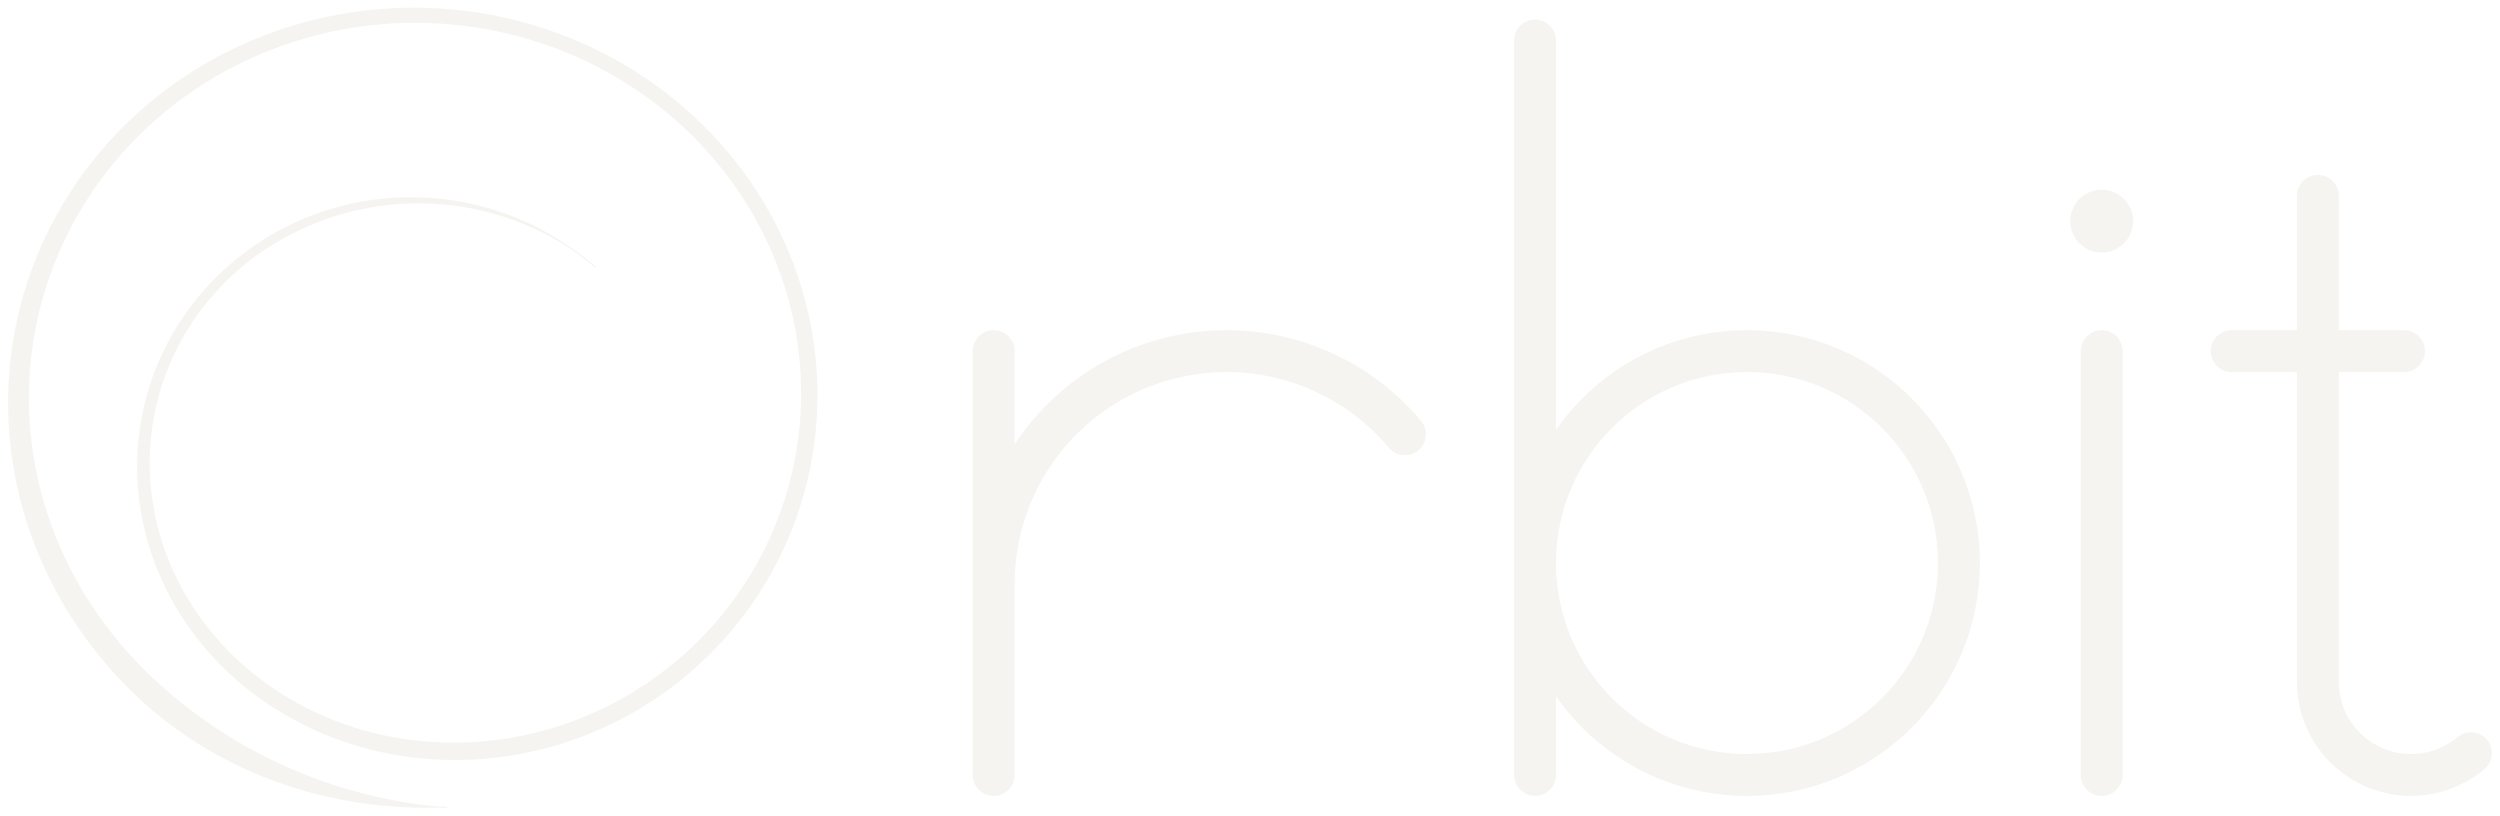
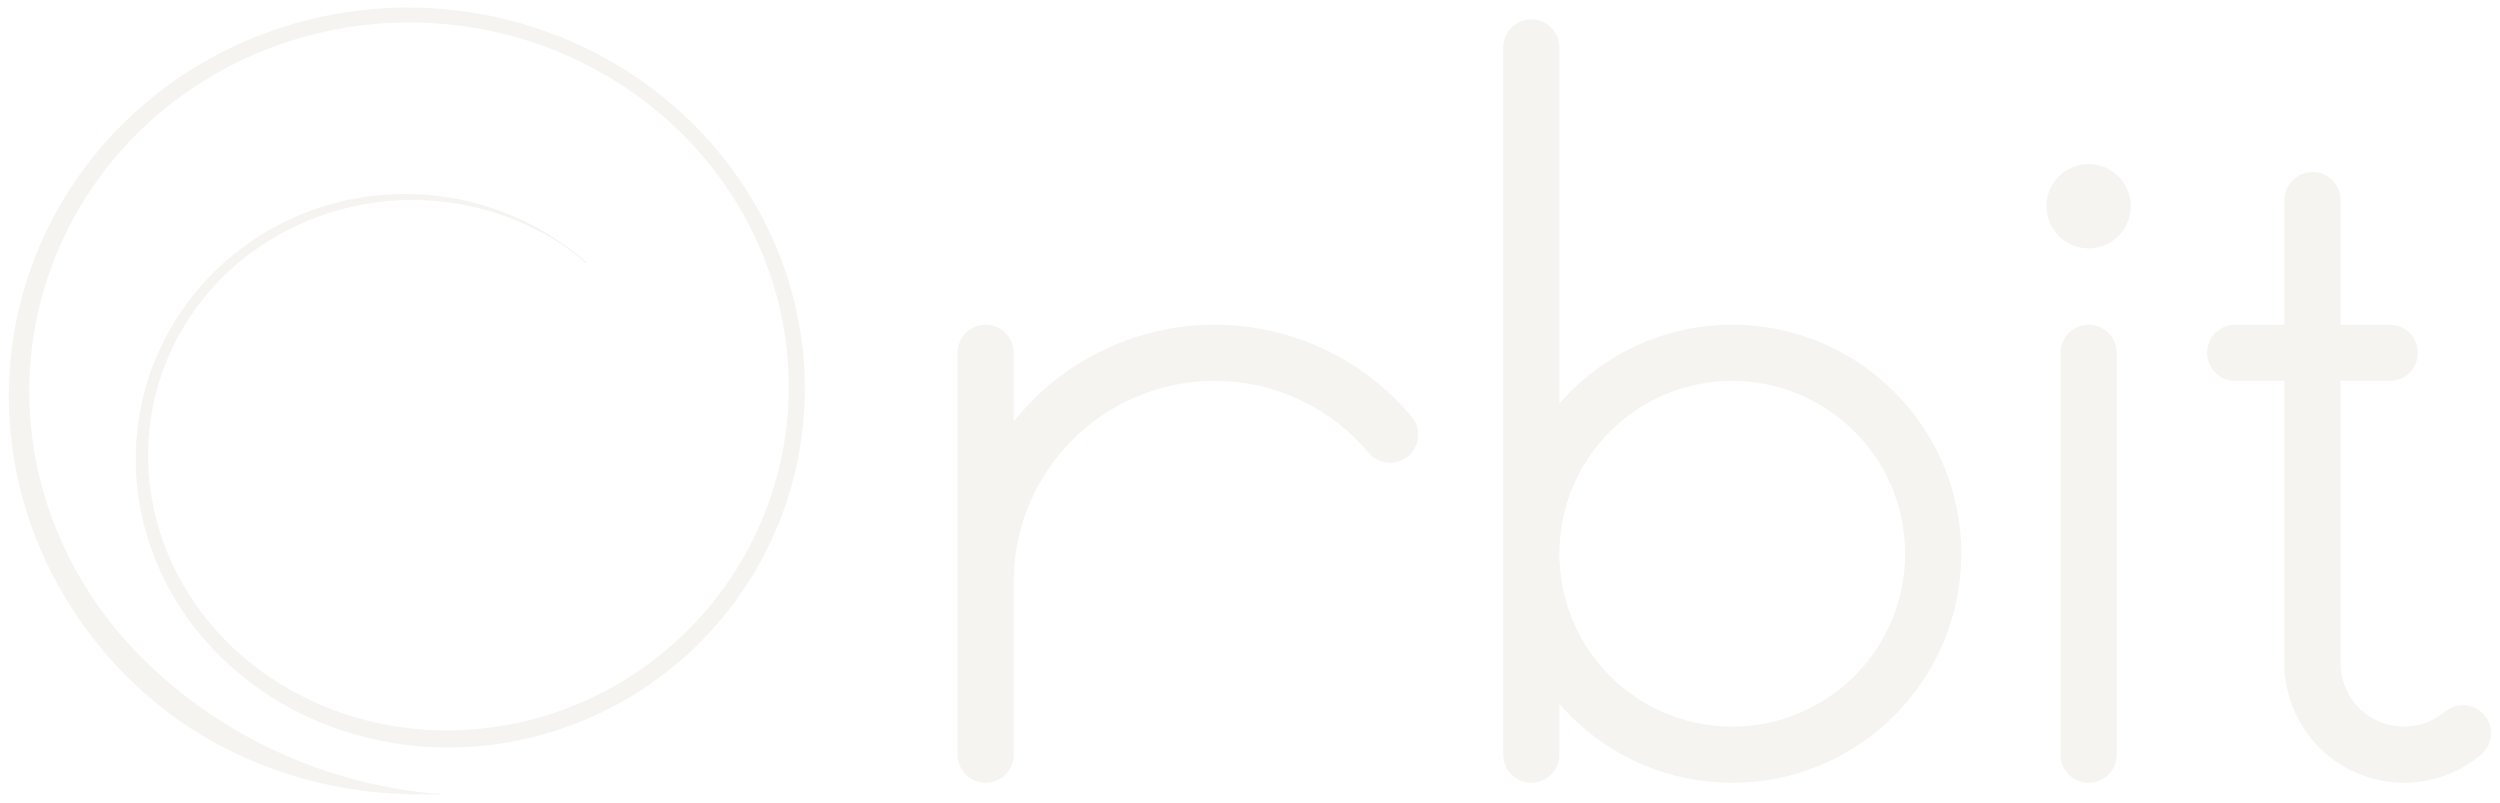
- <svg xmlns="http://www.w3.org/2000/svg" viewBox="38.9 40 1312.4 428.3" width="1312" height="428">
+ <svg xmlns="http://www.w3.org/2000/svg" viewBox="38.9 40 1333.5 428.3" width="1334" height="428">
  <g fill="#f5f4f0">
    <path d="M351.336 179.938C346.877 176.086 342.154 172.495 337.201 169.198C337.083 169.12 336.968 169.038 336.851 168.958C336.735 168.878 336.618 168.798 336.501 168.718C336.267 168.559 336.033 168.4 335.798 168.242C335.328 167.926 334.856 167.613 334.382 167.302C333.434 166.681 332.477 166.07 331.512 165.47C329.583 164.27 327.621 163.114 325.628 162.003C321.642 159.78 317.535 157.739 313.323 155.891C304.9 152.195 296.059 149.276 286.965 147.214C277.871 145.152 268.523 143.947 259.101 143.649C249.679 143.351 240.184 143.96 230.807 145.489C221.429 147.019 212.17 149.469 203.223 152.815C194.276 156.161 185.642 160.404 177.512 165.479C167.181 171.928 157.647 179.69 149.239 188.559C140.831 197.428 133.551 207.402 127.673 218.196C121.795 228.989 117.321 240.601 114.446 252.679C111.571 264.757 110.297 277.299 110.725 289.908C111.152 302.517 113.282 315.192 117.106 327.513C120.93 339.834 126.448 351.8 133.543 363.001C140.637 374.202 149.307 384.636 159.325 393.929C169.343 403.223 180.71 411.375 193.103 418.076C205.497 424.776 218.917 430.023 232.967 433.592C247.017 437.161 261.696 439.051 276.556 439.138C291.416 439.225 306.456 437.509 321.203 433.976C335.951 430.444 350.405 425.096 364.099 418.035C377.793 410.975 390.725 402.203 402.464 391.935C414.203 381.667 424.748 369.904 433.733 356.964C442.718 344.024 450.141 329.908 455.727 315.017C461.313 300.127 465.062 284.463 466.808 268.488C467.681 260.5 468.055 252.434 467.922 244.352C467.789 236.27 467.148 228.171 465.998 220.118C464.848 212.064 463.19 204.055 461.03 196.153C458.87 188.251 456.208 180.455 453.059 172.827C446.761 157.569 438.509 142.983 428.514 129.522C418.518 116.061 406.78 103.728 393.623 92.917C380.465 82.106 365.889 72.818 350.311 65.362C334.733 57.906 318.155 52.284 301.063 48.699C283.971 45.115 266.368 43.568 248.781 44.145C239.988 44.434 231.2 45.252 222.484 46.597C213.769 47.943 205.126 49.816 196.623 52.208C188.121 54.6 179.758 57.51 171.603 60.922C163.447 64.334 155.499 68.248 147.821 72.638C140.144 77.027 132.737 81.893 125.663 87.203C118.589 92.513 111.847 98.266 105.494 104.423C99.142 110.579 93.178 117.139 87.656 124.056C82.133 130.972 77.052 138.245 72.458 145.821C67.864 153.396 63.756 161.275 60.175 169.398C56.594 177.521 53.539 185.887 51.042 194.434C48.544 202.981 46.604 211.707 45.244 220.546C43.885 229.385 43.106 238.335 42.922 247.327C42.738 256.319 43.148 265.352 44.158 274.354C45.168 283.355 46.777 292.326 48.98 301.191C51.184 310.056 53.982 318.817 57.36 327.401C60.738 335.984 64.696 344.391 69.21 352.549C73.723 360.708 78.793 368.619 84.384 376.214C89.975 383.81 96.089 391.09 102.683 397.992C112.955 408.745 124.503 418.475 137.061 426.911C149.618 435.347 163.184 442.487 177.426 448.157C191.667 453.827 206.582 458.026 221.814 460.695C237.046 463.363 252.592 464.501 268.122 464.154C268.174 464.153 268.227 464.158 268.279 464.159C268.332 464.161 268.385 464.163 268.437 464.165C268.543 464.169 268.648 464.173 268.753 464.176C268.964 464.183 269.174 464.19 269.385 464.197C269.806 464.21 270.228 464.223 270.649 464.234C271.492 464.256 272.336 464.274 273.18 464.288C273.345 464.291 273.482 464.159 273.485 463.993C273.487 463.827 273.355 463.691 273.19 463.688C272.348 463.674 271.506 463.656 270.665 463.634C270.245 463.623 269.824 463.611 269.404 463.597C269.194 463.591 268.984 463.584 268.774 463.576C268.669 463.573 268.564 463.569 268.459 463.565C268.406 463.564 268.354 463.562 268.301 463.56C268.249 463.558 268.196 463.559 268.144 463.554C252.719 462.069 237.63 459.169 223.108 455.035C208.586 450.901 194.63 445.534 181.408 439.112C168.186 432.69 155.695 425.213 144.066 416.834C132.436 408.456 121.666 399.175 111.875 389.126C105.591 382.676 99.753 375.868 94.402 368.759C89.051 361.65 84.187 354.24 79.841 346.591C75.495 338.942 71.668 331.053 68.383 322.989C65.099 314.925 62.356 306.686 60.172 298.338C57.988 289.99 56.361 281.533 55.3 273.035C54.239 264.537 53.742 255.997 53.809 247.483C53.877 238.97 54.507 230.482 55.691 222.087C56.874 213.693 58.611 205.39 60.883 197.246C63.155 189.101 65.961 181.115 69.276 173.347C72.59 165.58 76.413 158.032 80.71 150.762C85.006 143.493 89.776 136.501 94.979 129.84C100.181 123.18 105.816 116.851 111.834 110.901C117.853 104.952 124.255 99.382 130.988 94.233C137.721 89.083 144.783 84.355 152.118 80.083C159.452 75.81 167.057 71.994 174.871 68.659C182.686 65.325 190.709 62.473 198.875 60.122C207.041 57.772 215.351 55.923 223.737 54.586C232.124 53.249 240.586 52.424 249.058 52.113C257.53 51.802 266.01 52.006 274.433 52.717C282.856 53.429 291.221 54.649 299.463 56.363C307.704 58.077 315.823 60.285 323.757 62.965C331.691 65.646 339.44 68.798 346.945 72.393C354.45 75.988 361.711 80.026 368.675 84.471C375.639 88.916 382.306 93.767 388.627 98.984C394.948 104.201 400.924 109.782 406.512 115.682C412.1 121.581 417.301 127.798 422.08 134.282C431.636 147.25 439.496 161.285 445.465 175.941C451.434 190.596 455.513 205.87 457.633 221.29C459.752 236.71 459.913 252.276 458.166 267.521C456.42 282.766 452.768 297.69 447.376 311.863C441.985 326.036 434.855 339.456 426.253 351.751C417.652 364.047 407.58 375.218 396.384 384.971C385.189 394.724 372.873 403.058 359.841 409.775C346.808 416.492 333.062 421.592 319.04 424.981C305.017 428.369 290.72 430.045 276.59 430.023C262.461 430 248.5 428.279 235.127 424.975C221.754 421.67 208.969 416.784 197.144 410.524C185.319 404.264 174.453 396.632 164.849 387.912C155.244 379.192 146.9 369.386 140.032 358.836C133.165 348.285 127.774 336.991 123.981 325.329C120.187 313.668 117.991 301.64 117.415 289.635C116.839 277.63 117.882 265.649 120.468 254.069C123.055 242.489 127.184 231.313 132.686 220.884C138.189 210.456 145.065 200.778 153.062 192.142C161.059 183.505 170.177 175.911 180.099 169.579C187.908 164.595 196.202 160.372 204.82 156.976C213.438 153.581 222.38 151.014 231.475 149.315C240.571 147.615 249.819 146.783 259.044 146.823C268.269 146.862 277.47 147.775 286.476 149.532C295.482 151.289 304.291 153.89 312.742 157.276C316.967 158.969 321.103 160.857 325.13 162.931C327.143 163.968 329.13 165.052 331.087 166.18C332.066 166.744 333.037 167.319 334.001 167.906C334.483 168.199 334.962 168.495 335.44 168.794C335.679 168.943 335.918 169.093 336.156 169.244C336.275 169.319 336.394 169.395 336.513 169.47C336.631 169.546 336.751 169.62 336.869 169.698C341.801 172.98 346.504 176.556 350.944 180.392C351.069 180.5 351.258 180.486 351.367 180.361C351.475 180.236 351.461 180.046 351.336 179.938Z" />
-     <path d="M549.477 224.393C549.477 218.318 554.402 213.393 560.477 213.393C566.552 213.393 571.477 218.318 571.477 224.393C571.477 298.59 571.477 372.787 571.477 446.984C571.477 453.059 566.552 457.984 560.477 457.984C554.402 457.984 549.477 453.059 549.477 446.984C549.477 372.787 549.477 298.59 549.477 224.393ZM549.477 346.689C549.477 290.651 584.525 240.598 637.183 221.432C689.84 202.266 748.863 218.081 784.883 261.008C788.788 265.662 788.181 272.6 783.527 276.505C778.873 280.41 771.935 279.803 768.03 275.149C737.955 239.307 688.674 226.102 644.707 242.105C600.74 258.108 571.477 299.9 571.477 346.689C571.477 352.764 566.552 357.689 560.477 357.689C554.402 357.689 549.477 352.764 549.477 346.689ZM833.801 61.332C833.801 55.257 838.726 50.332 844.801 50.332C850.876 50.332 855.801 55.257 855.801 61.332C855.801 189.883 855.801 318.434 855.801 446.984C855.801 453.059 850.876 457.984 844.801 457.984C838.726 457.984 833.801 453.059 833.801 446.984C833.801 318.434 833.801 189.883 833.801 61.332ZM1078.392 335.689C1078.392 403.231 1023.638 457.984 956.096 457.984C888.554 457.984 833.801 403.231 833.801 335.689C833.801 268.147 888.554 213.393 956.096 213.393C1023.638 213.393 1078.392 268.147 1078.392 335.689ZM1056.392 335.689C1056.392 280.297 1011.488 235.393 956.096 235.393C900.705 235.393 855.801 280.297 855.801 335.689C855.801 391.08 900.705 435.984 956.096 435.984C1011.488 435.984 1056.392 391.08 1056.392 335.689ZM1131.387 224.393C1131.387 218.318 1136.312 213.393 1142.387 213.393C1148.462 213.393 1153.387 218.318 1153.387 224.393C1153.387 298.59 1153.387 372.787 1153.387 446.984C1153.387 453.059 1148.462 457.984 1142.387 457.984C1136.312 457.984 1131.387 453.059 1131.387 446.984C1131.387 372.787 1131.387 298.59 1131.387 224.393ZM1158.887 156.128C1158.887 165.241 1151.499 172.628 1142.387 172.628C1133.274 172.628 1125.887 165.241 1125.887 156.128C1125.887 147.015 1133.274 139.628 1142.387 139.628C1151.499 139.628 1158.887 147.015 1158.887 156.128ZM1244.908 142.863C1244.908 136.788 1249.833 131.863 1255.908 131.863C1261.983 131.863 1266.908 136.788 1266.908 142.863C1266.908 227.93 1266.908 312.998 1266.908 398.066C1266.908 404.141 1261.983 409.066 1255.908 409.066C1249.833 409.066 1244.908 404.141 1244.908 398.066C1244.908 312.998 1244.908 227.93 1244.908 142.863ZM1343.341 443.966C1325.503 458.934 1300.608 462.211 1279.503 452.37C1258.399 442.529 1244.908 421.352 1244.908 398.066C1244.908 391.991 1249.833 387.066 1255.908 387.066C1261.983 387.066 1266.908 391.991 1266.908 398.066C1266.908 412.802 1275.446 426.204 1288.801 432.432C1302.157 438.659 1317.911 436.585 1329.199 427.113C1333.853 423.208 1340.791 423.815 1344.697 428.469C1348.602 433.123 1347.995 440.061 1343.341 443.966ZM1210.652 235.393C1204.577 235.393 1199.652 230.468 1199.652 224.393C1199.652 218.318 1204.577 213.393 1210.652 213.393C1240.822 213.393 1270.993 213.393 1301.164 213.393C1307.239 213.393 1312.164 218.318 1312.164 224.393C1312.164 230.468 1307.239 235.393 1301.164 235.393C1270.993 235.393 1240.822 235.393 1210.652 235.393Z" />
+     <path d="M549.477 228.393C549.477 220.109 556.192 213.393 564.477 213.393C572.761 213.393 579.477 220.109 579.477 228.393C579.477 299.923 579.477 371.454 579.477 442.984C579.477 451.268 572.761 457.984 564.477 457.984C556.192 457.984 549.477 451.268 549.477 442.984C549.477 371.454 549.477 299.923 549.477 228.393ZM549.477 350.689C549.477 292.97 585.576 241.414 639.814 221.673C694.052 201.932 754.846 218.222 791.947 262.437C797.272 268.783 796.444 278.244 790.098 283.569C783.752 288.894 774.29 288.066 768.965 281.72C739.971 247.166 692.462 234.436 650.075 249.864C607.688 265.291 579.477 305.582 579.477 350.689C579.477 358.973 572.761 365.689 564.477 365.689C556.192 365.689 549.477 358.973 549.477 350.689ZM840.865 65.332C840.865 57.048 847.581 50.332 855.865 50.332C864.149 50.332 870.865 57.048 870.865 65.332C870.865 191.216 870.865 317.1 870.865 442.984C870.865 451.268 864.149 457.984 855.865 457.984C847.581 457.984 840.865 451.268 840.865 442.984C840.865 317.1 840.865 191.216 840.865 65.332ZM1085.456 335.689C1085.456 403.231 1030.702 457.984 963.161 457.984C895.619 457.984 840.865 403.231 840.865 335.689C840.865 268.147 895.619 213.393 963.161 213.393C1030.702 213.393 1085.456 268.147 1085.456 335.689ZM1055.456 335.689C1055.456 284.715 1014.134 243.393 963.161 243.393C912.187 243.393 870.865 284.715 870.865 335.689C870.865 386.662 912.187 427.984 963.161 427.984C1014.134 427.984 1055.456 386.662 1055.456 335.689ZM1138.451 228.393C1138.451 220.109 1145.167 213.393 1153.451 213.393C1161.735 213.393 1168.451 220.109 1168.451 228.393C1168.451 299.923 1168.451 371.454 1168.451 442.984C1168.451 451.268 1161.735 457.984 1153.451 457.984C1145.167 457.984 1138.451 451.268 1138.451 442.984C1138.451 371.454 1138.451 299.923 1138.451 228.393ZM1175.951 150.128C1175.951 162.554 1165.877 172.628 1153.451 172.628C1141.024 172.628 1130.951 162.554 1130.951 150.128C1130.951 137.701 1141.024 127.628 1153.451 127.628C1165.877 127.628 1175.951 137.701 1175.951 150.128ZM1257.972 146.863C1257.972 138.578 1264.688 131.863 1272.972 131.863C1281.256 131.863 1287.972 138.578 1287.972 146.863C1287.972 229.264 1287.972 311.665 1287.972 394.066C1287.972 402.35 1281.256 409.066 1272.972 409.066C1264.688 409.066 1257.972 402.35 1257.972 394.066C1257.972 311.665 1257.972 229.264 1257.972 146.863ZM1362.976 443.03C1343.947 458.997 1317.39 462.494 1294.877 451.996C1272.364 441.497 1257.972 418.907 1257.972 394.066C1257.972 385.782 1264.688 379.066 1272.972 379.066C1281.256 379.066 1287.972 385.782 1287.972 394.066C1287.972 407.248 1295.609 419.235 1307.556 424.806C1319.502 430.377 1333.595 428.522 1343.692 420.049C1350.039 414.724 1359.5 415.552 1364.825 421.898C1370.15 428.244 1369.322 437.705 1362.976 443.03ZM1231.716 243.393C1223.432 243.393 1216.716 236.677 1216.716 228.393C1216.716 220.109 1223.432 213.393 1231.716 213.393C1259.22 213.393 1286.724 213.393 1314.228 213.393C1322.512 213.393 1329.228 220.109 1329.228 228.393C1329.228 236.677 1322.512 243.393 1314.228 243.393C1286.724 243.393 1259.22 243.393 1231.716 243.393Z" />
  </g>
</svg>
